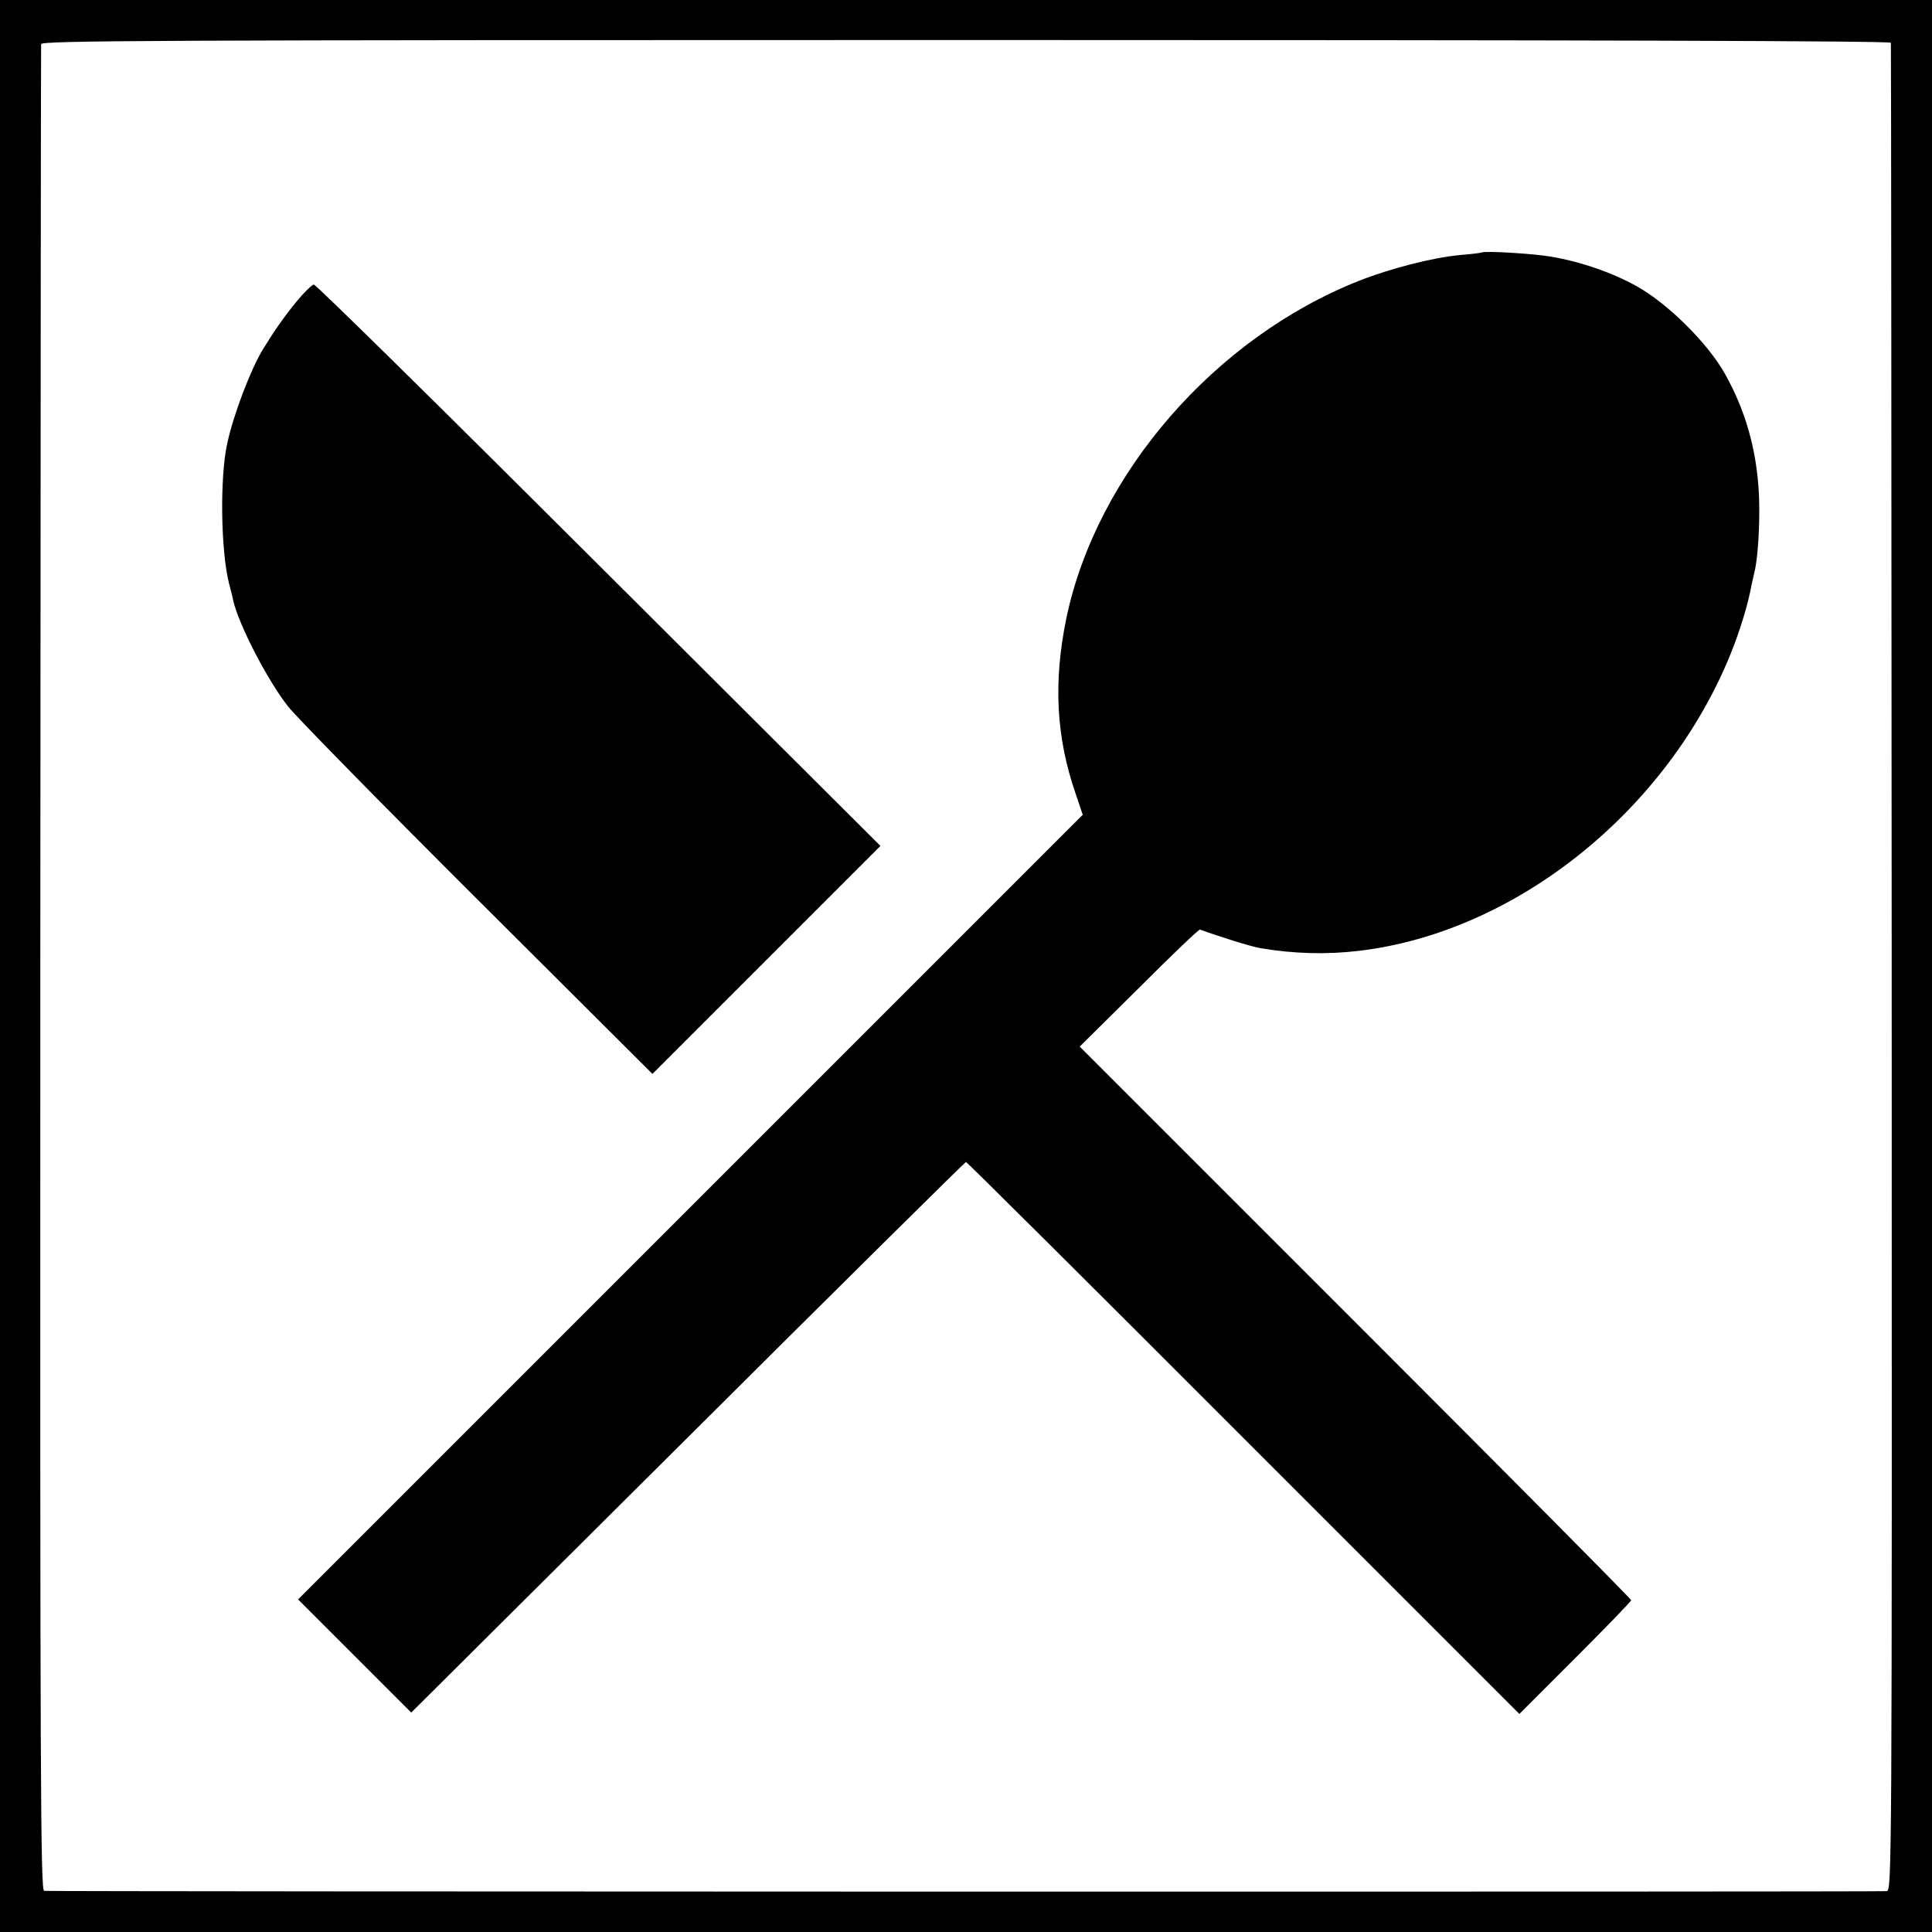
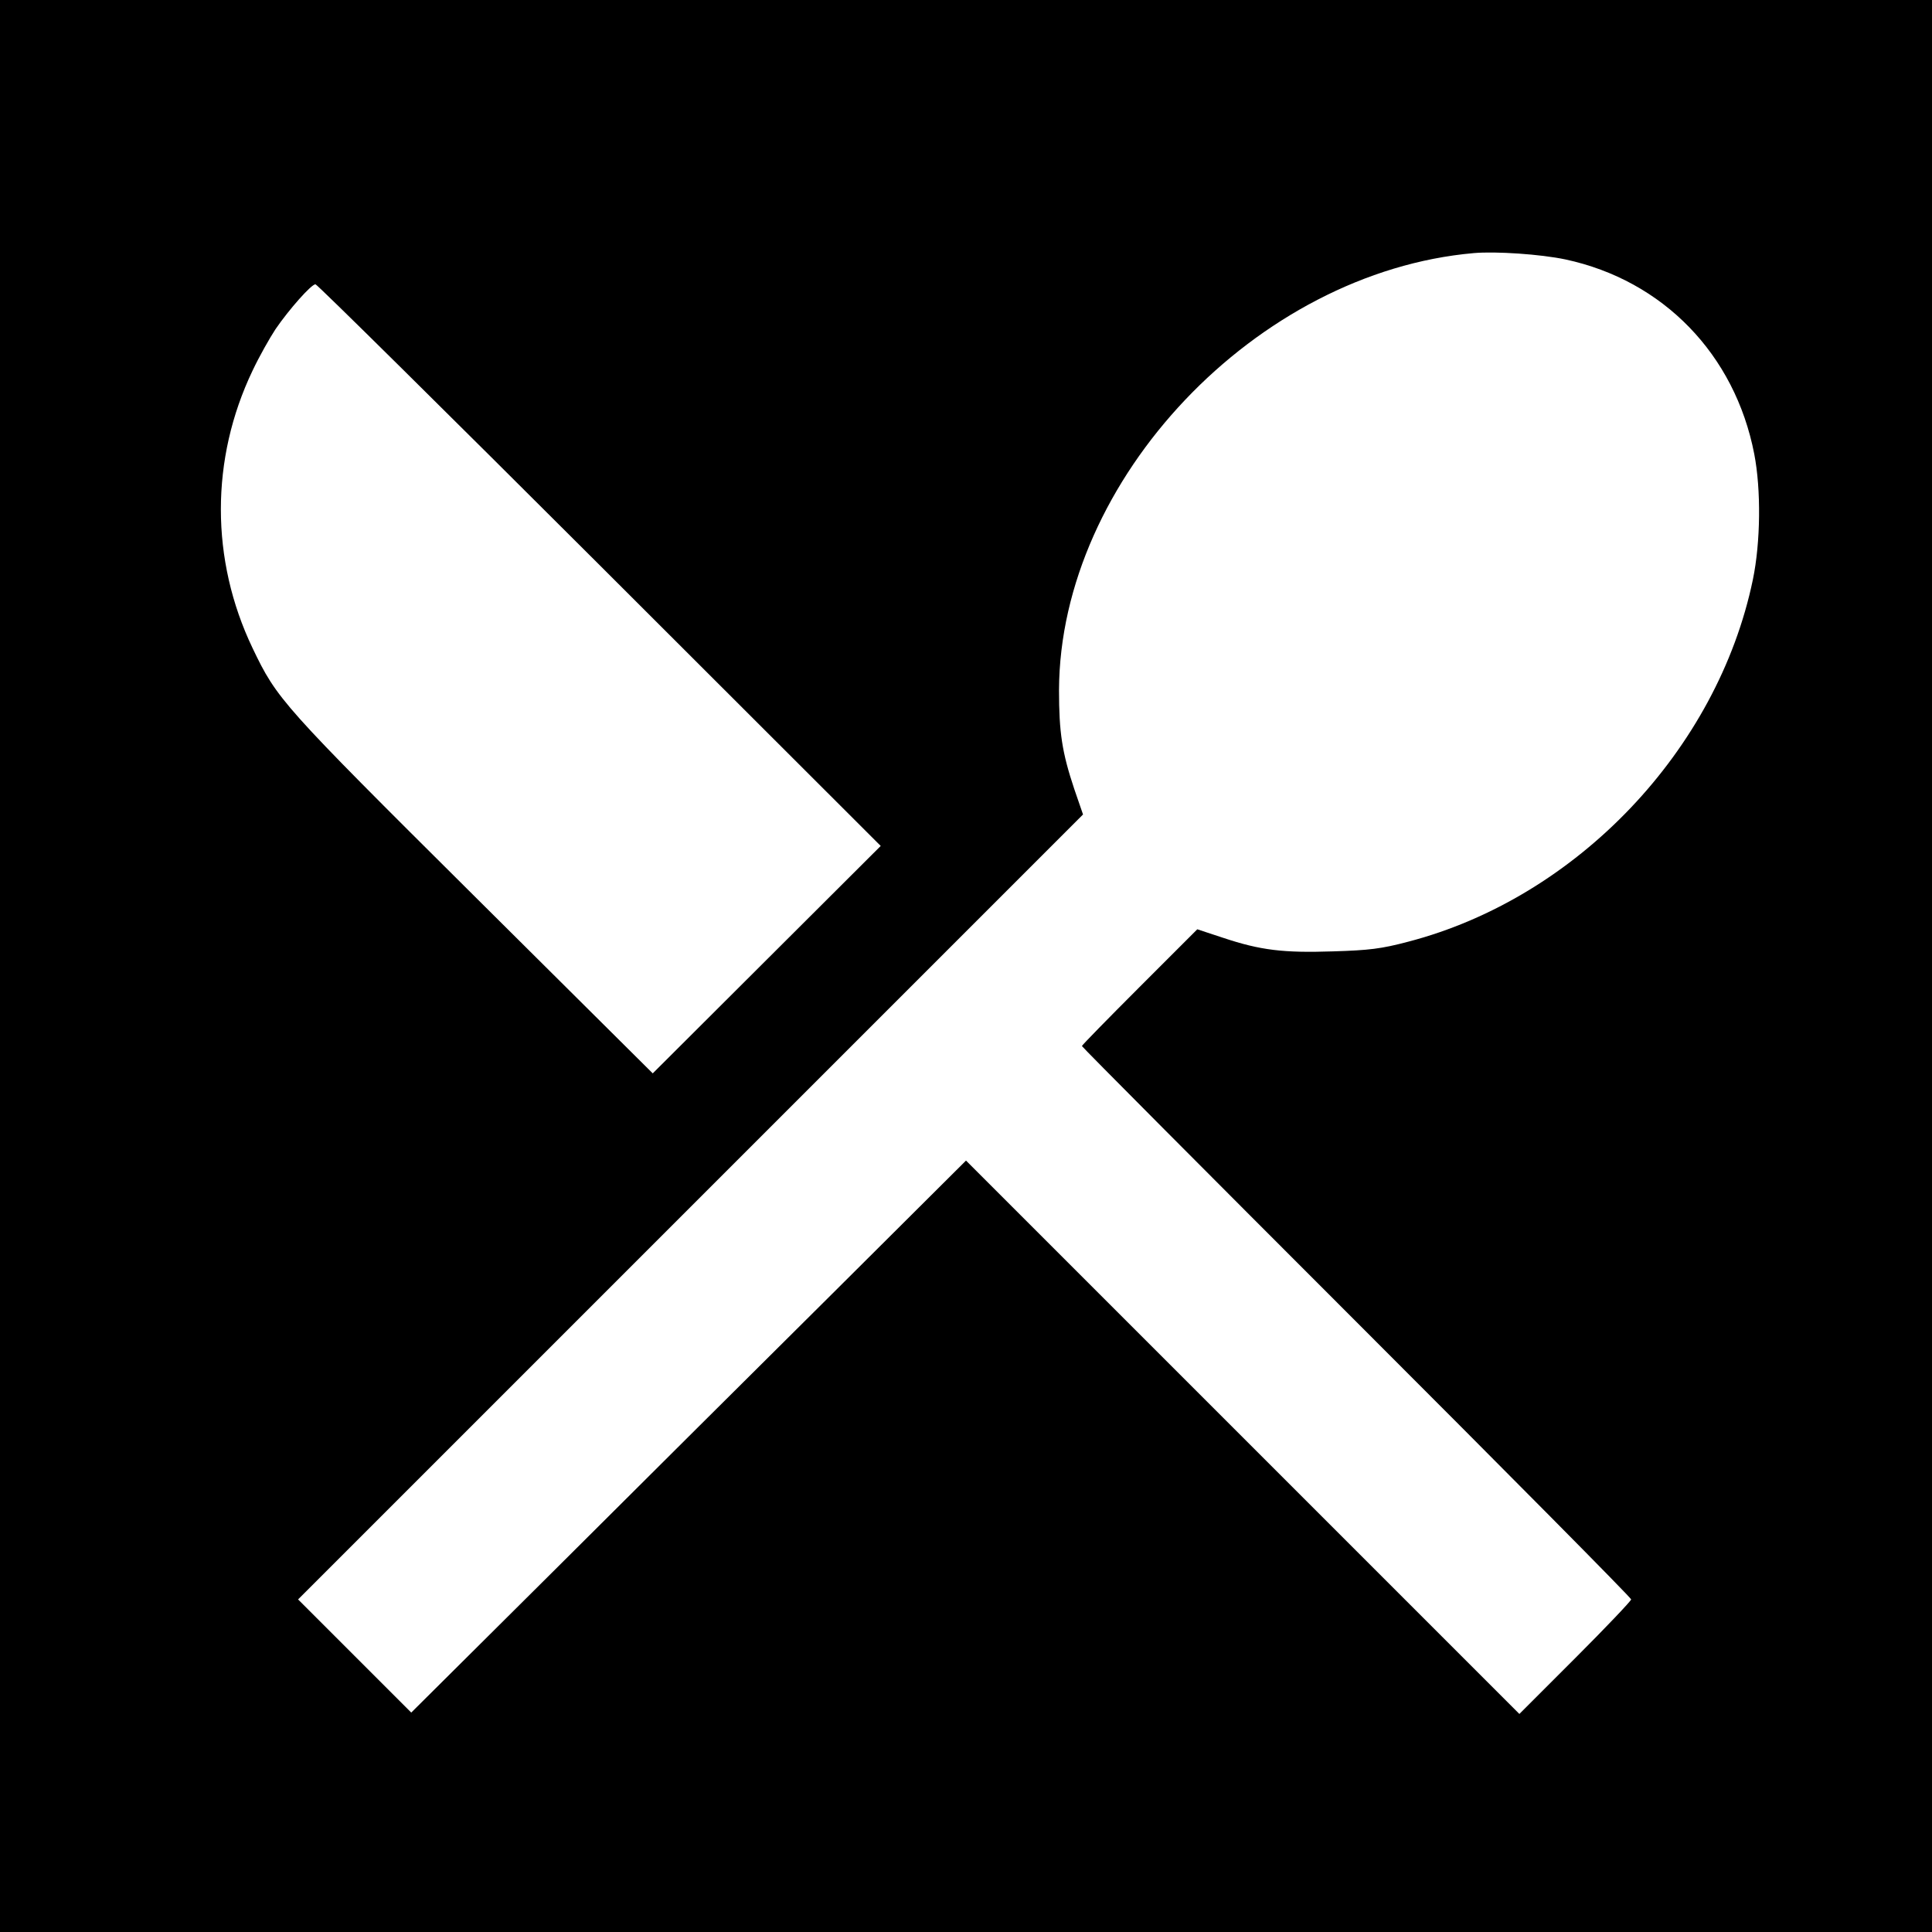
<svg xmlns="http://www.w3.org/2000/svg" version="1.0" width="700pt" height="700pt" viewBox="0 0 700 700" preserveAspectRatio="xMidYMid meet">
  <g transform="translate(0,700) scale(0.1,-0.1)" fill="#000000" stroke="none">
-     <path d="M0 3500 l0 -3500 3500 0 3500 0 0 3500 0 3500 -3500 0 -3500 0 0 -3500z m6851 3345 c1 -5 2 -1514 3 -3352 1 -3334 1 -3342 -19 -3345 -17 -3 -6635 -2 -6675 1 -13 1 -15 378 -14 3338 1 1836 2 3345 3 3353 1 13 380 15 3351 15 2226 0 3350 -3 3351 -10z" />
-     <path d="M5368 6085 c-2 -1 -37 -6 -78 -9 -97 -9 -251 -48 -365 -93 -522 -206 -951 -699 -1061 -1221 -48 -232 -38 -433 34 -640 l25 -74 -1421 -1421 -1422 -1422 205 -205 205 -205 1002 997 c551 549 1005 998 1008 998 3 0 456 -450 1005 -1000 l1000 -1000 203 203 c111 111 202 205 202 209 0 5 -450 458 -999 1007 l-999 999 215 213 c118 118 217 213 221 211 68 -25 186 -62 217 -67 122 -21 242 -24 359 -10 568 67 1118 508 1348 1080 33 82 63 181 74 245 3 14 7 32 9 40 10 34 18 120 19 205 4 196 -37 366 -125 522 -62 110 -206 253 -319 316 -88 49 -199 88 -310 107 -60 11 -244 22 -252 15z" />
-     <path d="M1074 5907 c-44 -54 -78 -102 -121 -172 -44 -72 -107 -236 -130 -343 -27 -125 -23 -388 7 -507 6 -22 13 -49 15 -61 19 -85 124 -289 199 -384 28 -36 336 -350 685 -698 l635 -633 413 413 413 413 -1020 1017 c-561 560 -1026 1018 -1033 1017 -6 0 -35 -28 -63 -62z" />
+     <path d="M0 3500 l0 -3500 3500 0 3500 0 0 3500 0 3500 -3500 0 -3500 0 0 -3500z m5672 2560 c354 -76 614 -344 684 -705 25 -129 23 -320 -5 -455 -128 -617 -638 -1153 -1249 -1312 -98 -26 -142 -31 -272 -35 -180 -6 -263 4 -398 49 l-94 31 -209 -209 c-115 -115 -209 -211 -209 -214 0 -3 448 -453 995 -1000 547 -547 995 -999 995 -1005 0 -5 -91 -101 -202 -212 l-203 -203 -1002 1002 -1003 1003 -482 -480 c-266 -264 -718 -714 -1005 -1000 l-523 -520 -205 205 -205 205 1422 1422 1422 1422 -32 93 c-44 132 -55 204 -55 358 3 763 716 1514 1503 1583 79 7 242 -4 332 -23z m-3499 -1108 l1018 -1017 -413 -412 -413 -412 -651 647 c-694 690 -710 708 -799 894 -153 320 -153 685 0 1005 24 51 62 118 83 150 50 73 130 163 145 163 7 -1 470 -459 1030 -1018z" />
  </g>
</svg>
